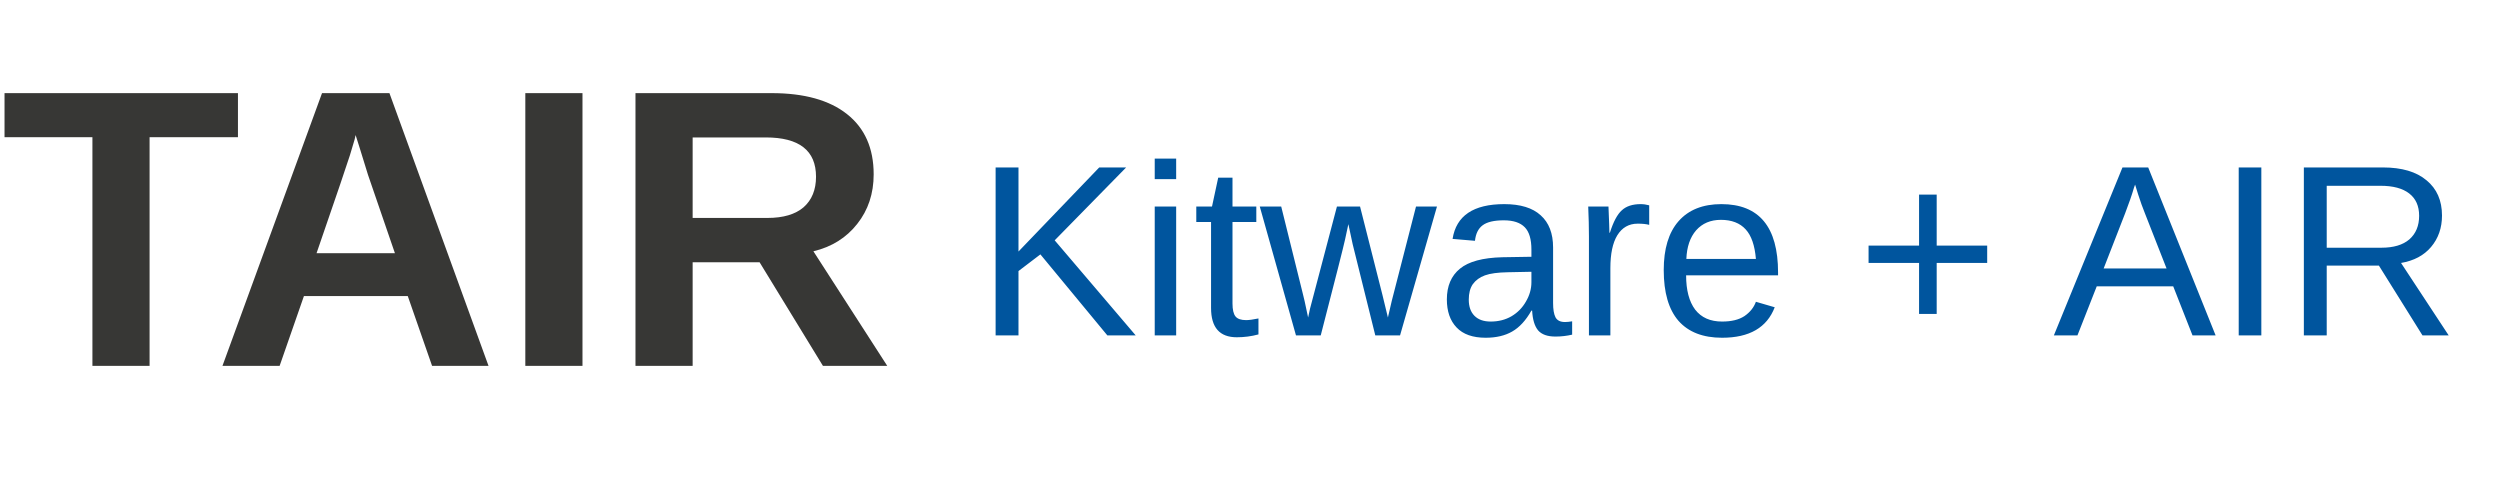
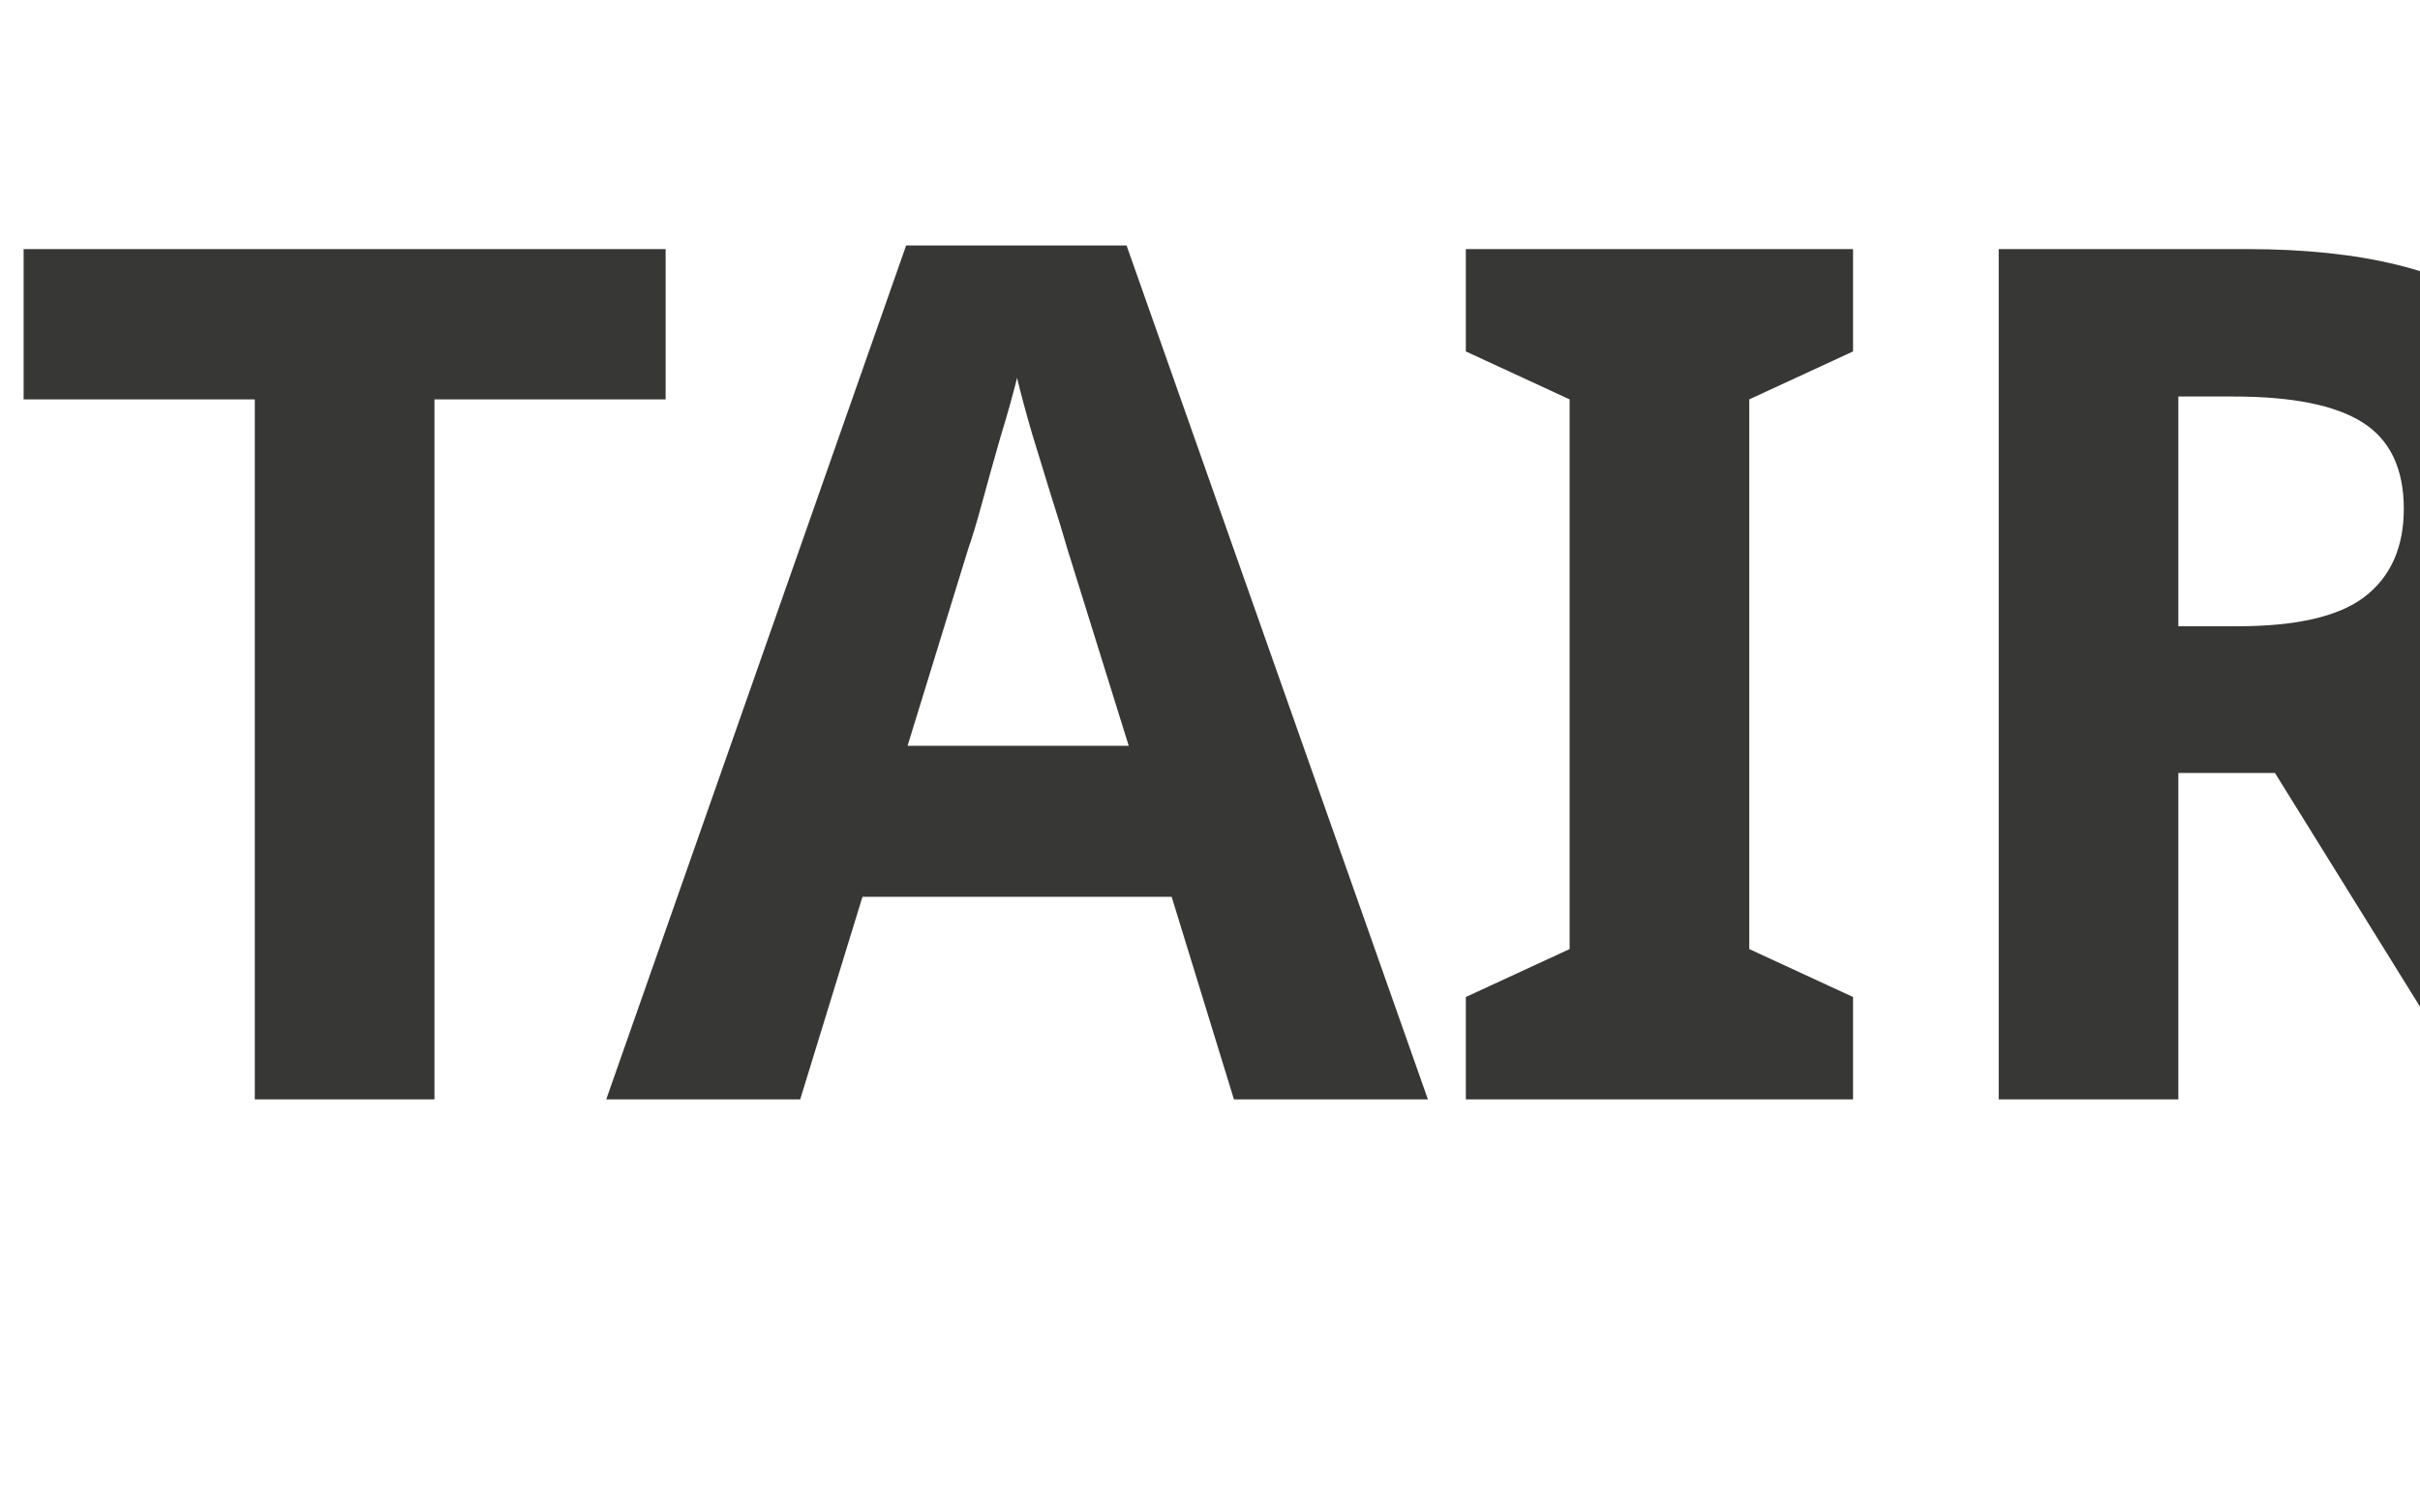
- <svg xmlns="http://www.w3.org/2000/svg" width="164" height="33" viewBox="0 0 164 33" role="img" aria-labelledby="title">
-   <text x="0" y="24" fill="#373735" font-family="Space Grotesk,Arial,sans-serif" font-size="26" font-weight="700">TAIR</text>
-   <text x="64" y="22" fill="#00559e" font-family="Space Grotesk,Arial,sans-serif" font-size="16" font-weight="300">Kitware + AIR</text>
+ <svg xmlns="http://www.w3.org/2000/svg" id="Layer_1" version="1.1" viewBox="0 0 52.83 33">
+   <defs>
+     <style>
+       .st0 {
+         fill: #373735;
+         font-family: SpaceGrotesk-Bold, 'Space Grotesk';
+         font-size: 26px;
+         font-weight: 700;
+         isolation: isolate;
+       }
+     </style>
+   </defs>
+   <text class="st0" transform="translate(0 24)">
+     <tspan x="0" y="0">TAIR</tspan>
+   </text>
</svg>
